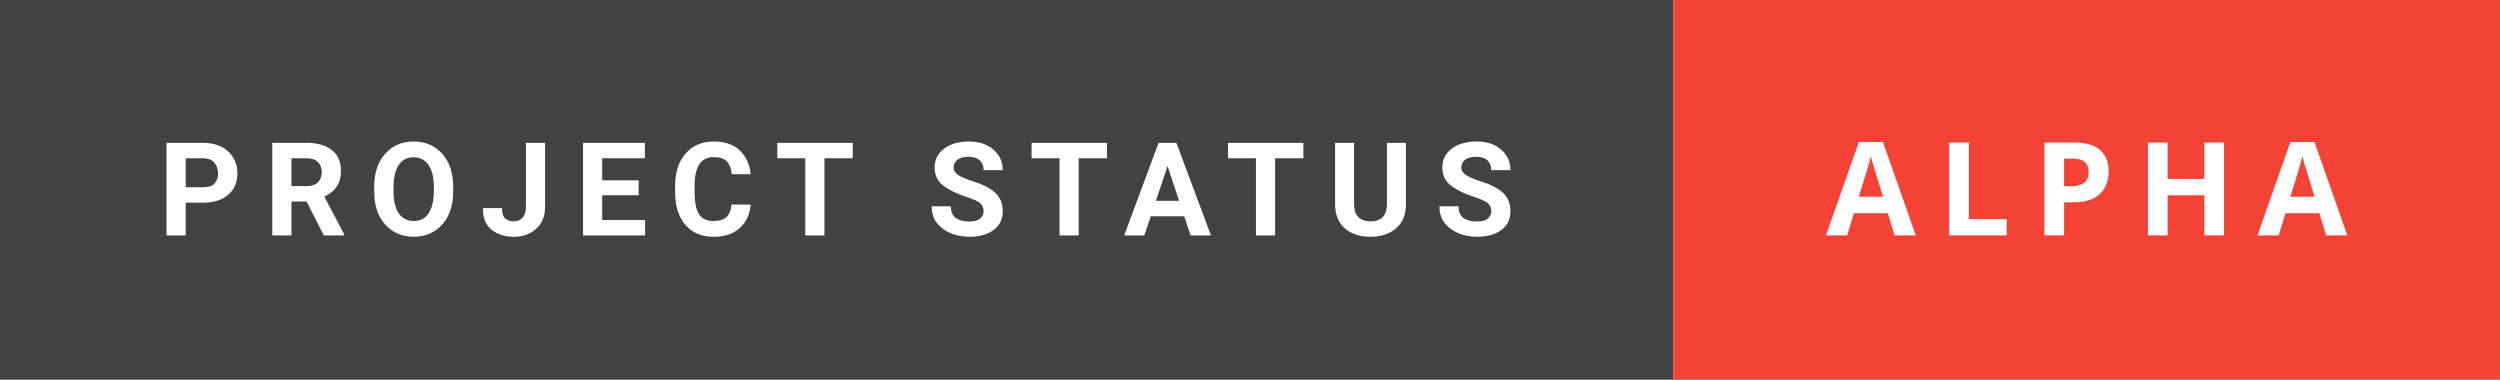
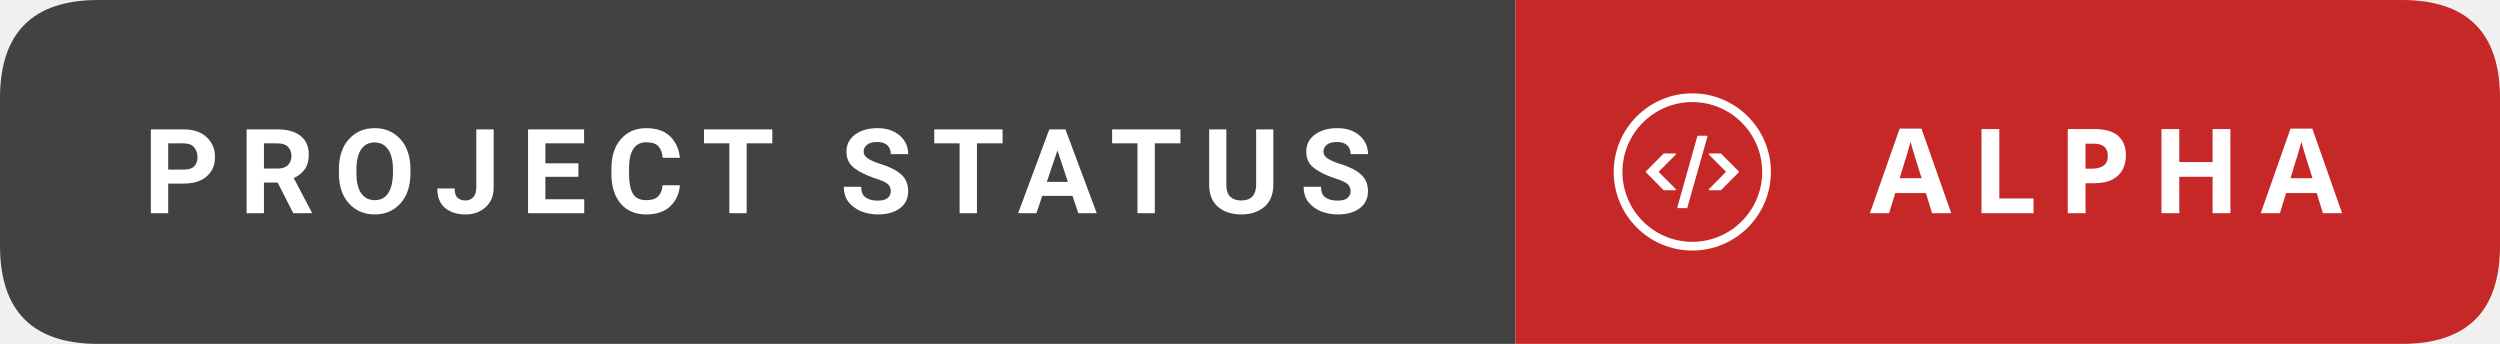
- <svg xmlns="http://www.w3.org/2000/svg" width="230.438" height="35" viewBox="0 0 230.438 35" class="badge-svg" data-v-3c87b7b4="">
+ <svg xmlns="http://www.w3.org/2000/svg" width="254.438" height="35" viewBox="0 0 254.438 35" class="badge-svg" data-v-3c87b7b4="">
  <defs data-v-3c87b7b4="" />
-   <rect width="154.234" height="35" fill="#424242" data-v-3c87b7b4="" />
-   <rect x="154.234" width="76.203" height="35" fill="#f44336" data-v-3c87b7b4="" />
+   <path data-v-3c87b7b4="" d="M 10 0 L 154.234 0 L 154.234 35 L 10 35 Q 0 35 0 25 L 0 10 Q 0 0 10 0 Z" fill="#424242" />
+   <path data-v-3c87b7b4="" d="M 154.234 0 L 244.438 0 Q 254.438 0 254.438 10 L 254.438 25 Q 254.438 35 244.438 35 L 154.234 35 Z" fill="#c62828" />
  <text x="77.117" y="17.5" dy="0.35em" font-size="12" font-family="Roboto, sans-serif" fill="#FFFFFF" text-anchor="middle" letter-spacing="2" font-weight="600" font-style="normal" text-decoration="none" fill-opacity="1" font-variant="normal" style="text-transform:uppercase;" data-v-3c87b7b4="">PROJECT STATUS</text>
-   <text x="192.336" y="17.5" dy="0.35em" font-size="12" font-family="Montserrat, sans-serif" fill="#FFFFFF" text-anchor="middle" font-weight="900" letter-spacing="2" font-style="normal" text-decoration="none" fill-opacity="1" font-variant="normal" style="text-transform:uppercase;" data-v-3c87b7b4="">ALPHA</text>
+   <g data-v-3c87b7b4="" transform="translate(164.2344, 9.5) scale(0.6666667)">
+     <path data-v-3c87b7b4="" d="M9.825 17.527a.111.111 0 0 1-.107-.142l3.05-10.837a.111.111 0 0 1 .108-.081H14.2c.074 0 .127.07.107.141l-3.063 10.838a.111.111 0 0 1-.107.08H9.825Zm-2.146-2.732a.11.11 0 0 1-.079-.033l-2.667-2.704a.111.111 0 0 1 0-.156L7.6 9.211a.111.111 0 0 1 .08-.033h1.702c.1 0 .149.12.079.19l-2.534 2.534a.111.111 0 0 0 0 .157l2.535 2.546c.07.07.02.19-.079.19H7.68Zm6.954 0a.111.111 0 0 1-.079-.19l2.525-2.546a.111.111 0 0 0 0-.157l-2.524-2.535a.111.111 0 0 1 .079-.19h1.692c.03 0 .058.013.078.034l2.68 2.69a.111.111 0 0 1 0 .157l-2.68 2.704a.111.111 0 0 1-.078.033h-1.693ZM12 24C5.383 24 0 18.617 0 12S5.383 0 12 0s12 5.383 12 12-5.383 12-12 12Zm0-22.667C6.118 1.333 1.333 6.118 1.333 12S6.118 22.667 12 22.667 22.667 17.882 22.667 12 17.882 1.333 12 1.333Z" fill="#FFFFFF" />
+   </g>
+   <text x="214.336" y="17.5" dy="0.35em" font-size="12" font-family="Montserrat, sans-serif" fill="#FFFFFF" text-anchor="middle" font-weight="900" letter-spacing="2" font-style="normal" text-decoration="none" fill-opacity="1" font-variant="normal" style="text-transform:uppercase;" data-v-3c87b7b4="">ALPHA</text>
</svg>
